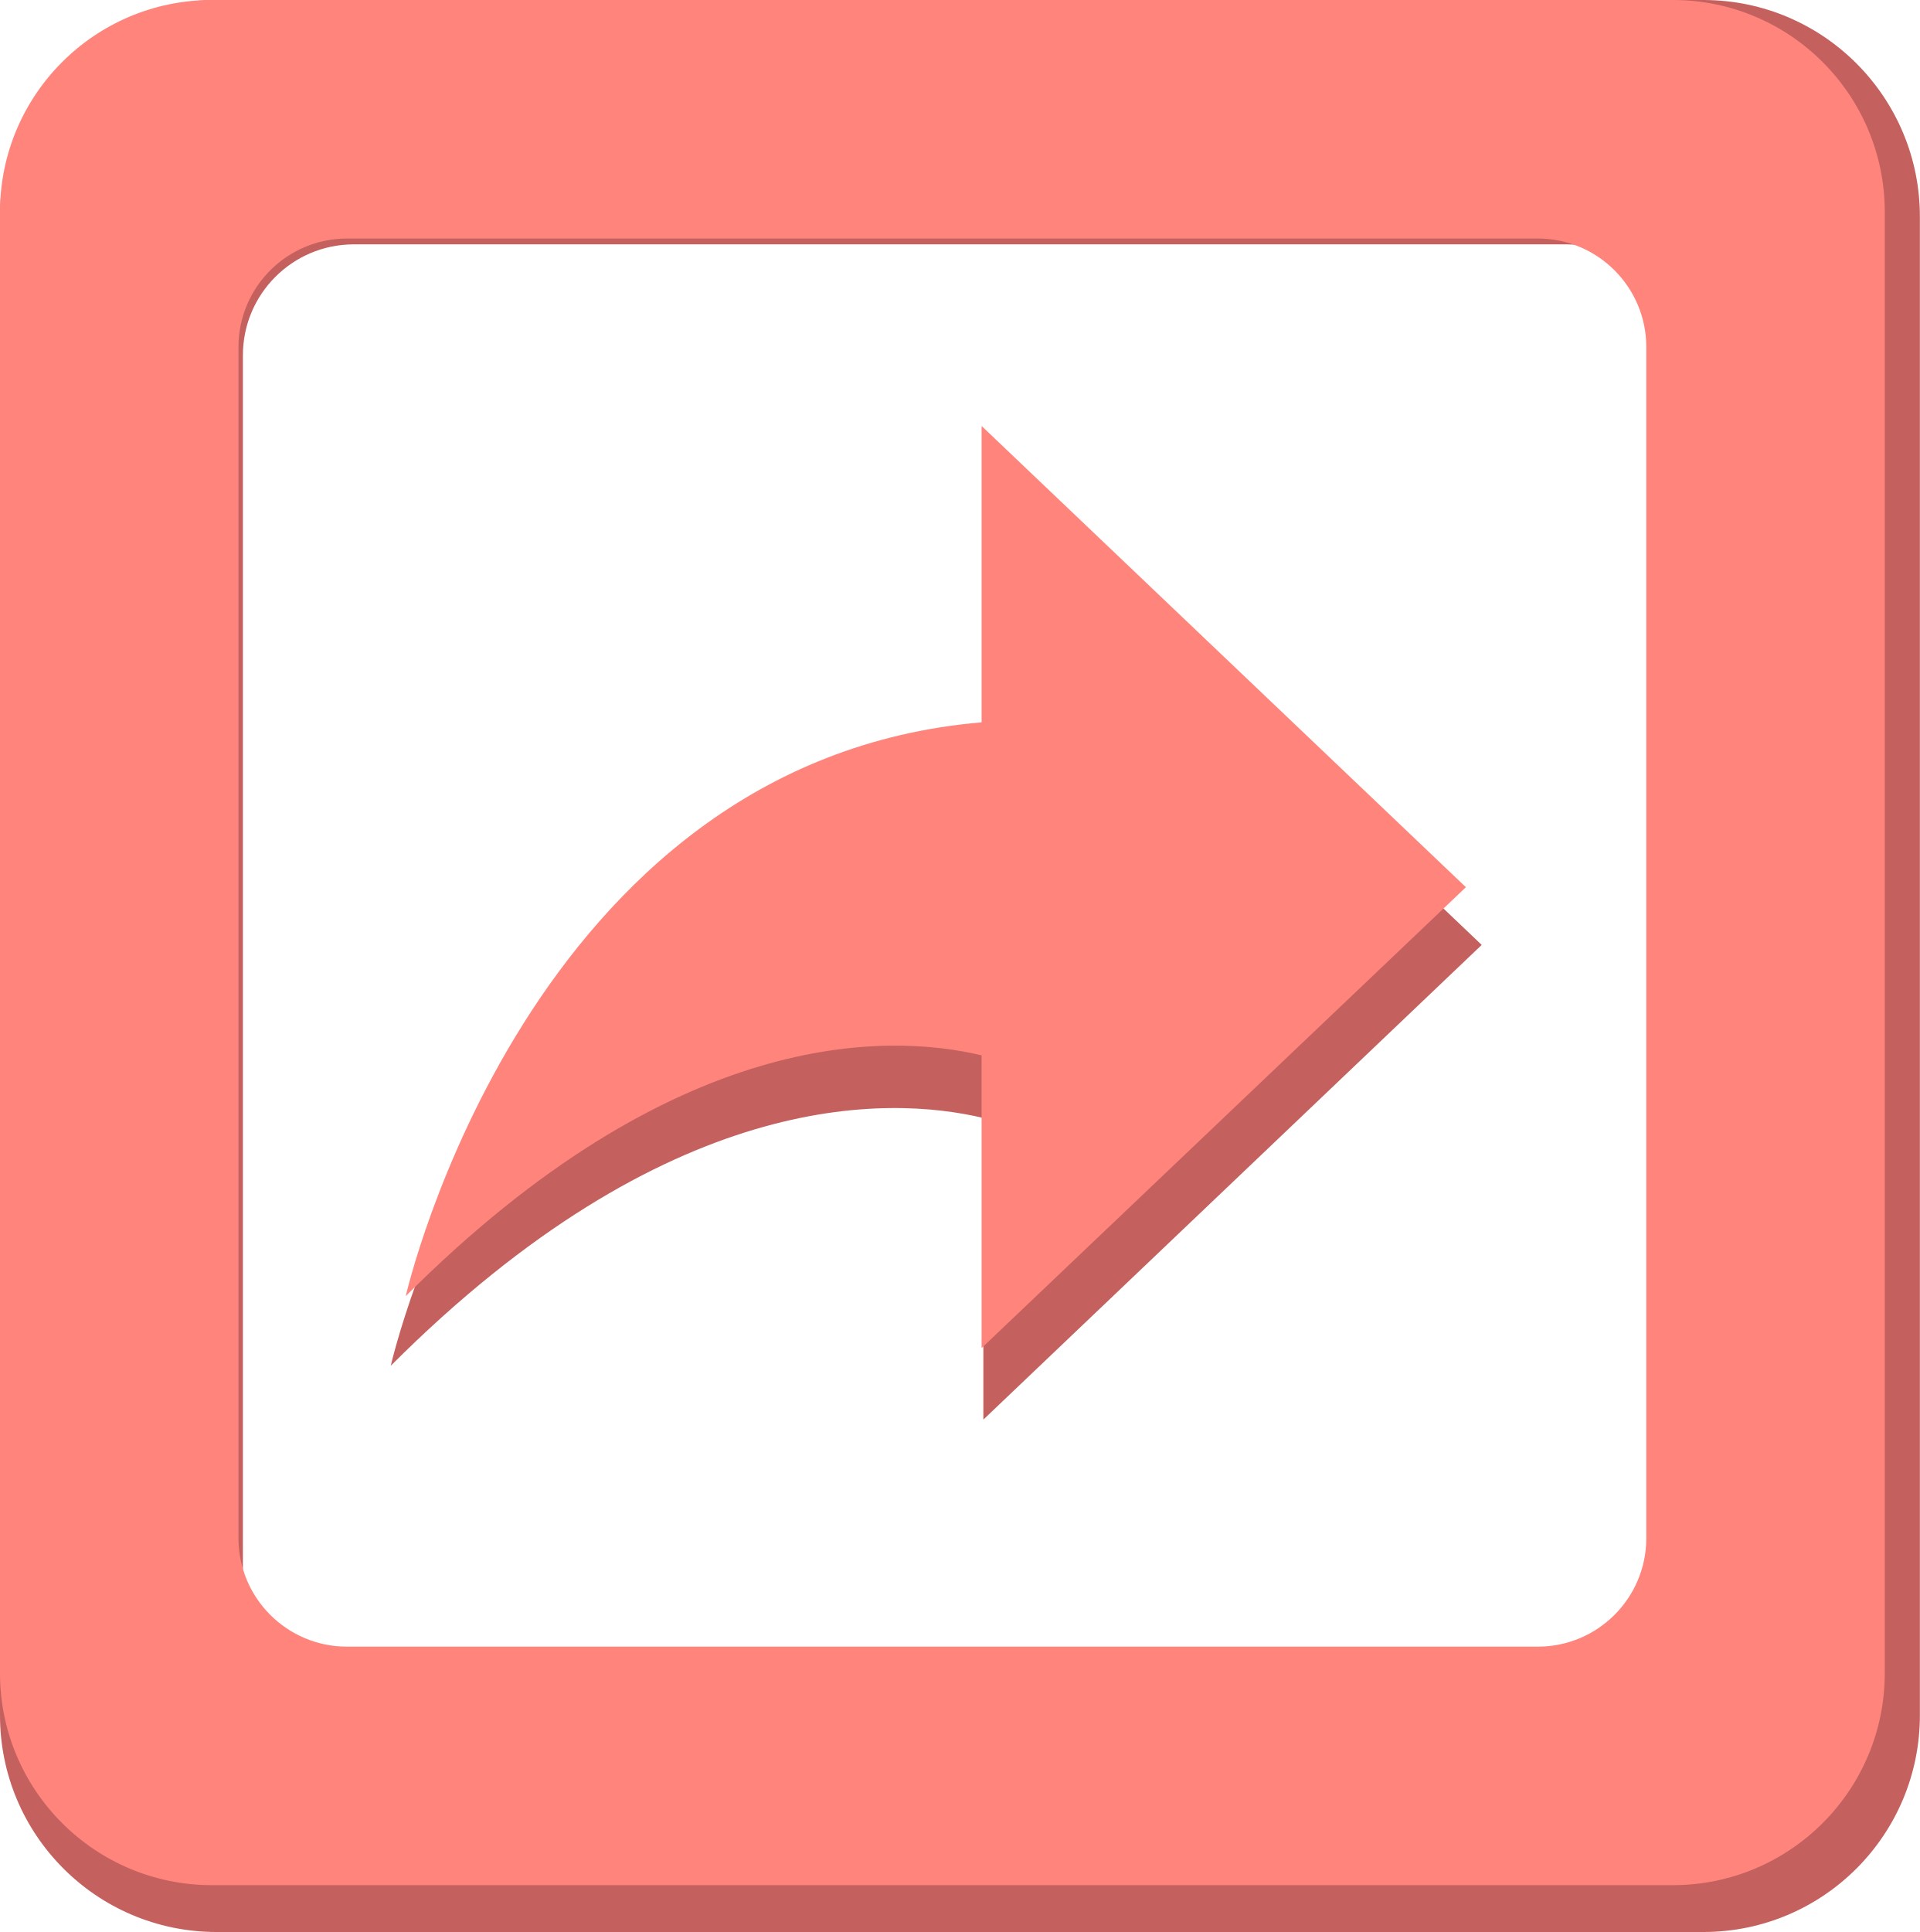
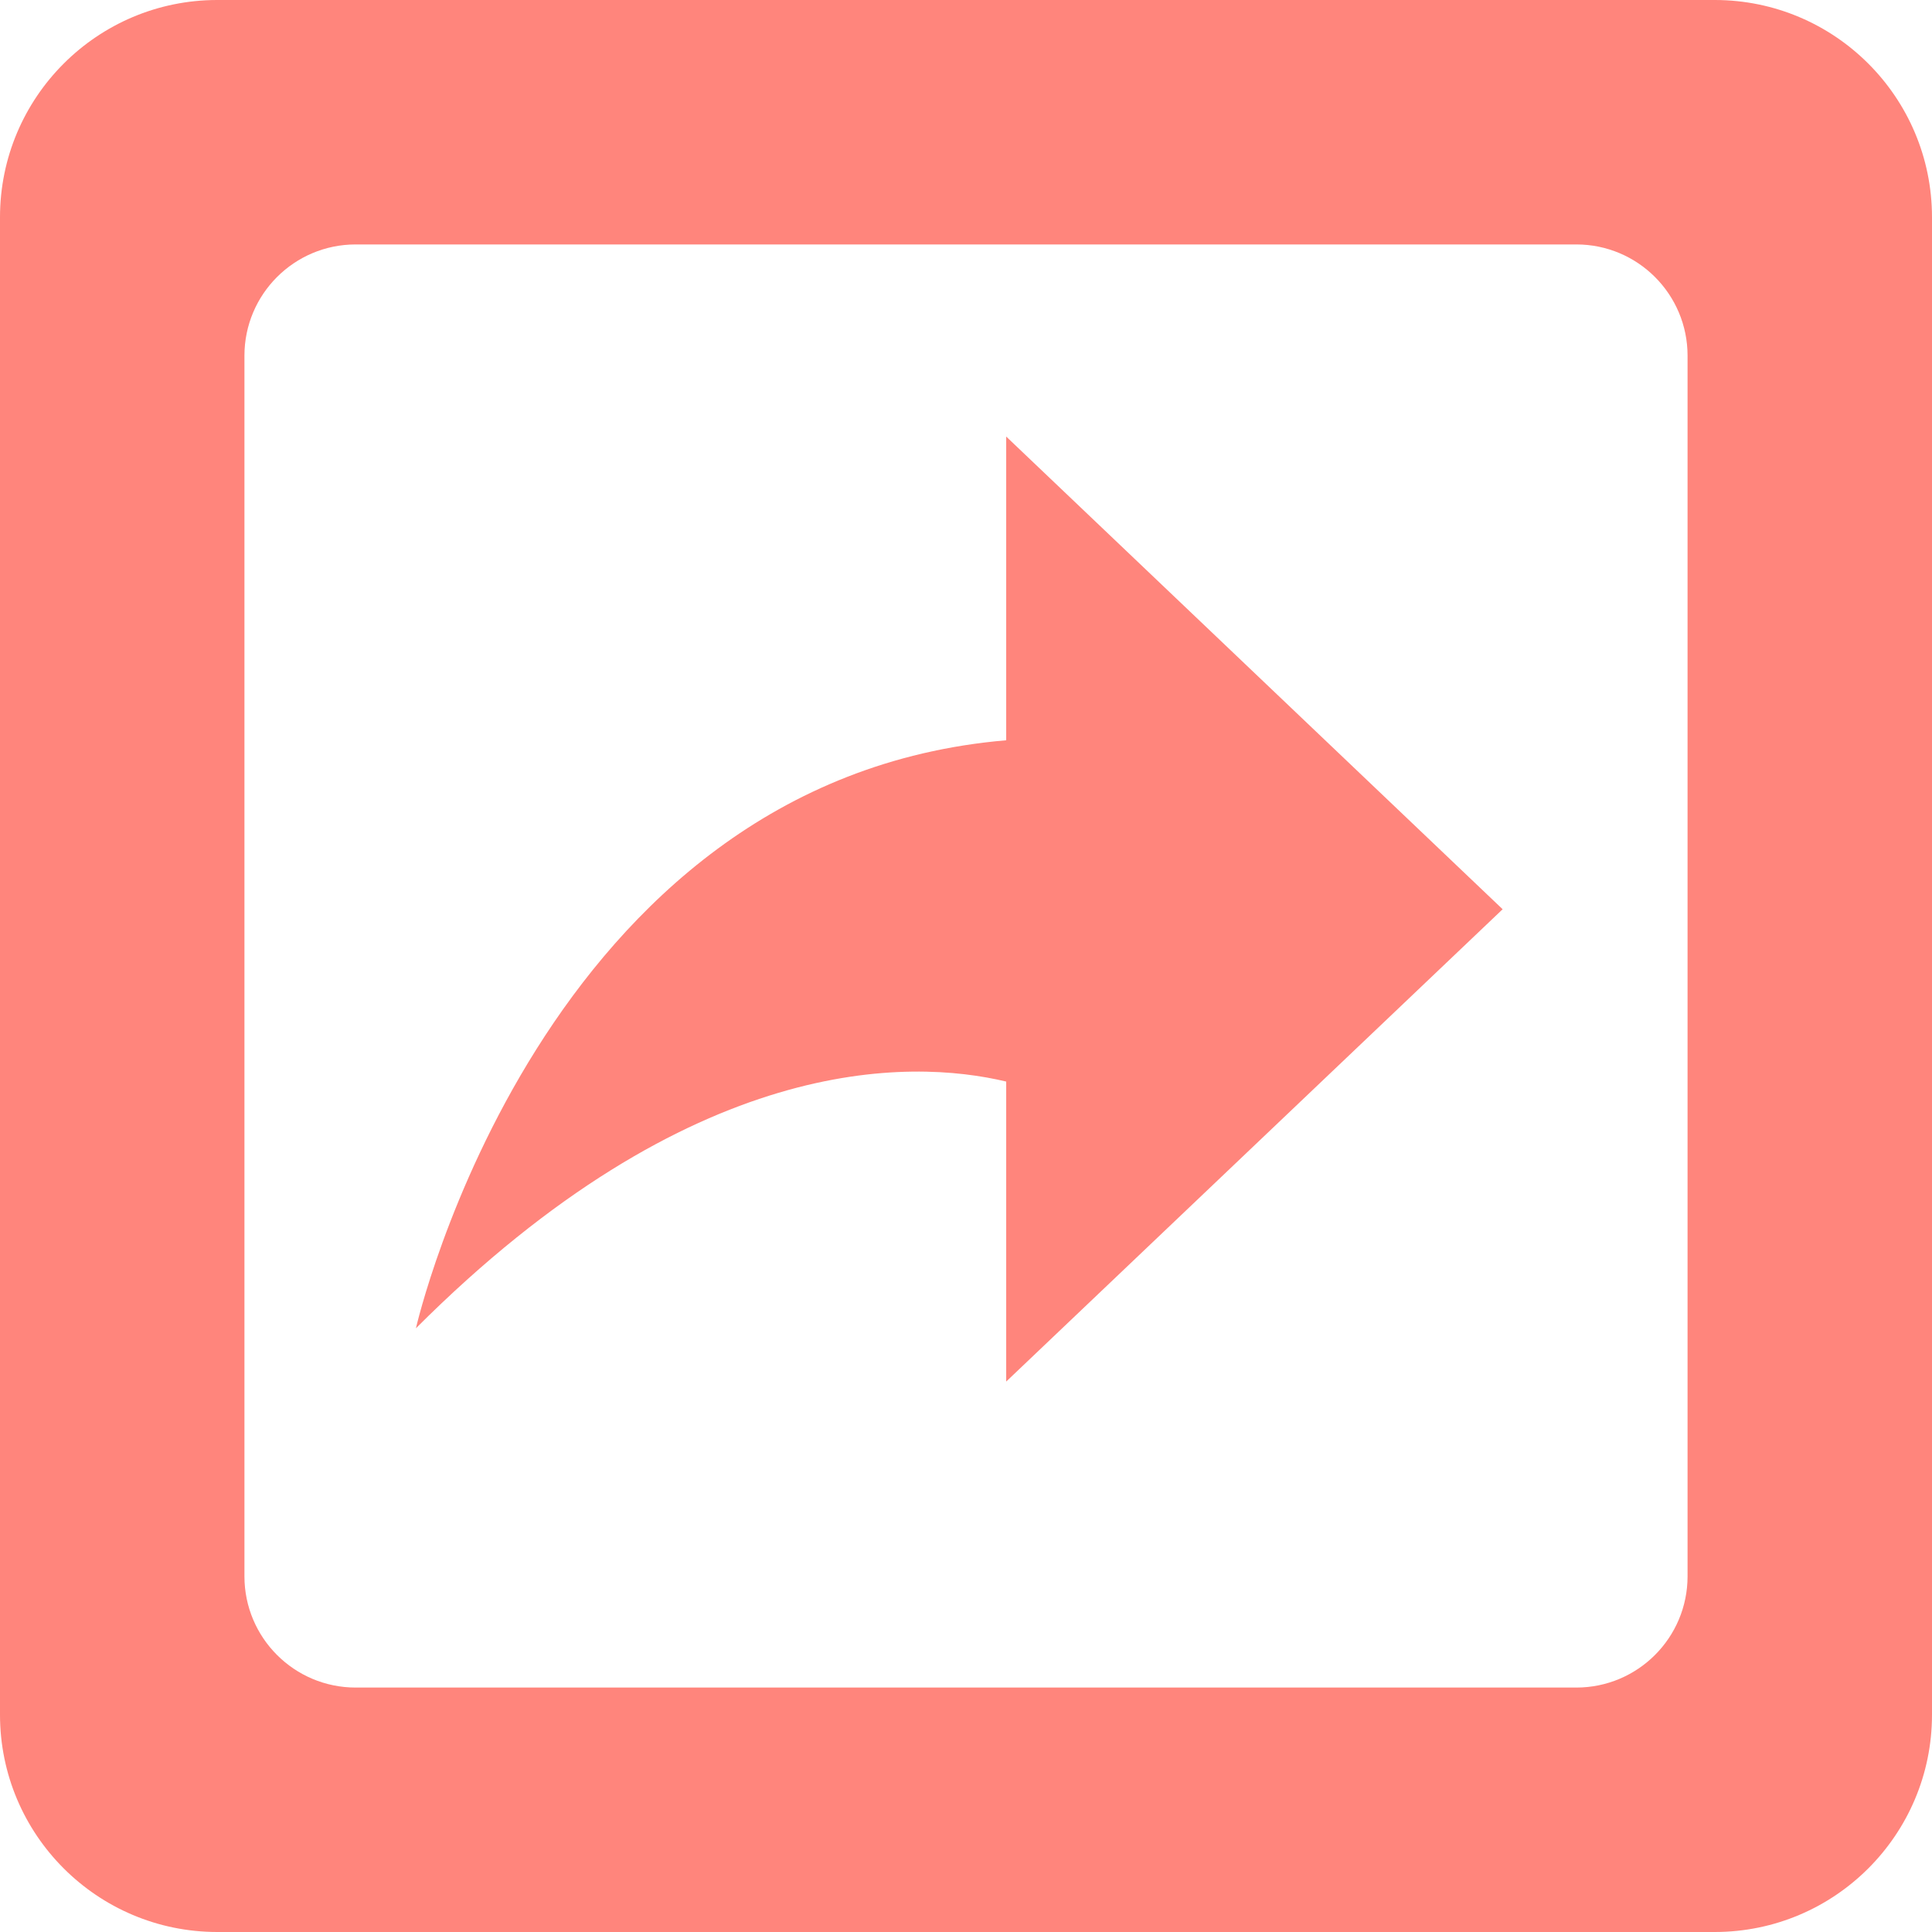
- <svg xmlns="http://www.w3.org/2000/svg" id="Layer_1" data-name="Layer 1" viewBox="0 0 164 165">
+ <svg xmlns="http://www.w3.org/2000/svg" id="Layer_1" data-name="Layer 1" viewBox="0 0 161 161">
  <defs>
-     <style>.cls-1{fill:#c4615f;}.cls-2{fill:#ff857c;}</style>
+     <style>.cls-1{fill:#ff857c;}</style>
  </defs>
-   <path class="cls-1" d="M126.57,80.7,84,40.16V66.21c-39.93,3.4-50.62,50.43-50.62,50.43C57,93,75.74,93.52,84,95.48v25.76Z" />
-   <path class="cls-1" d="M145.56,0H18.44A18.5,18.5,0,0,0,0,18.55v127.9A18.5,18.5,0,0,0,18.44,165H145.56A18.5,18.5,0,0,0,164,146.45V18.55A18.5,18.5,0,0,0,145.56,0Zm-2.31,134.63a9.47,9.47,0,0,1-9.44,9.5H30.19a9.47,9.47,0,0,1-9.44-9.5V30.37a9.47,9.47,0,0,1,9.44-9.5H133.81a9.47,9.47,0,0,1,9.44,9.5Z" />
-   <path class="cls-2" d="M142.9,0H18.1A18.11,18.11,0,0,0,0,18.1V142.9A18.11,18.11,0,0,0,18.1,161H142.9A18.11,18.11,0,0,0,161,142.9V18.1A18.11,18.11,0,0,0,142.9,0Zm-2.27,131.36a9.27,9.27,0,0,1-9.27,9.27H29.64a9.27,9.27,0,0,1-9.27-9.27V29.64a9.27,9.27,0,0,1,9.27-9.27H131.36a9.27,9.27,0,0,1,9.27,9.27Z" />
-   <path class="cls-2" d="M125.22,75.77,83.85,36.38V61.69c-38.8,3.3-49.19,49-49.19,49,23-23,41.17-22.47,49.19-20.56v25Z" />
+   <path class="cls-1" d="M142.9,0H18.1A18.11,18.11,0,0,0,0,18.1V142.9A18.11,18.11,0,0,0,18.1,161H142.9A18.11,18.11,0,0,0,161,142.9V18.1A18.11,18.11,0,0,0,142.9,0Zm-2.27,131.36a9.27,9.27,0,0,1-9.27,9.27H29.64a9.27,9.27,0,0,1-9.27-9.27V29.64a9.27,9.27,0,0,1,9.27-9.27H131.36a9.27,9.27,0,0,1,9.27,9.27Z" />
+   <path class="cls-1" d="M125.22,75.77,83.85,36.38V61.69c-38.8,3.3-49.19,49-49.19,49,23-23,41.17-22.47,49.19-20.56v25Z" />
</svg>
